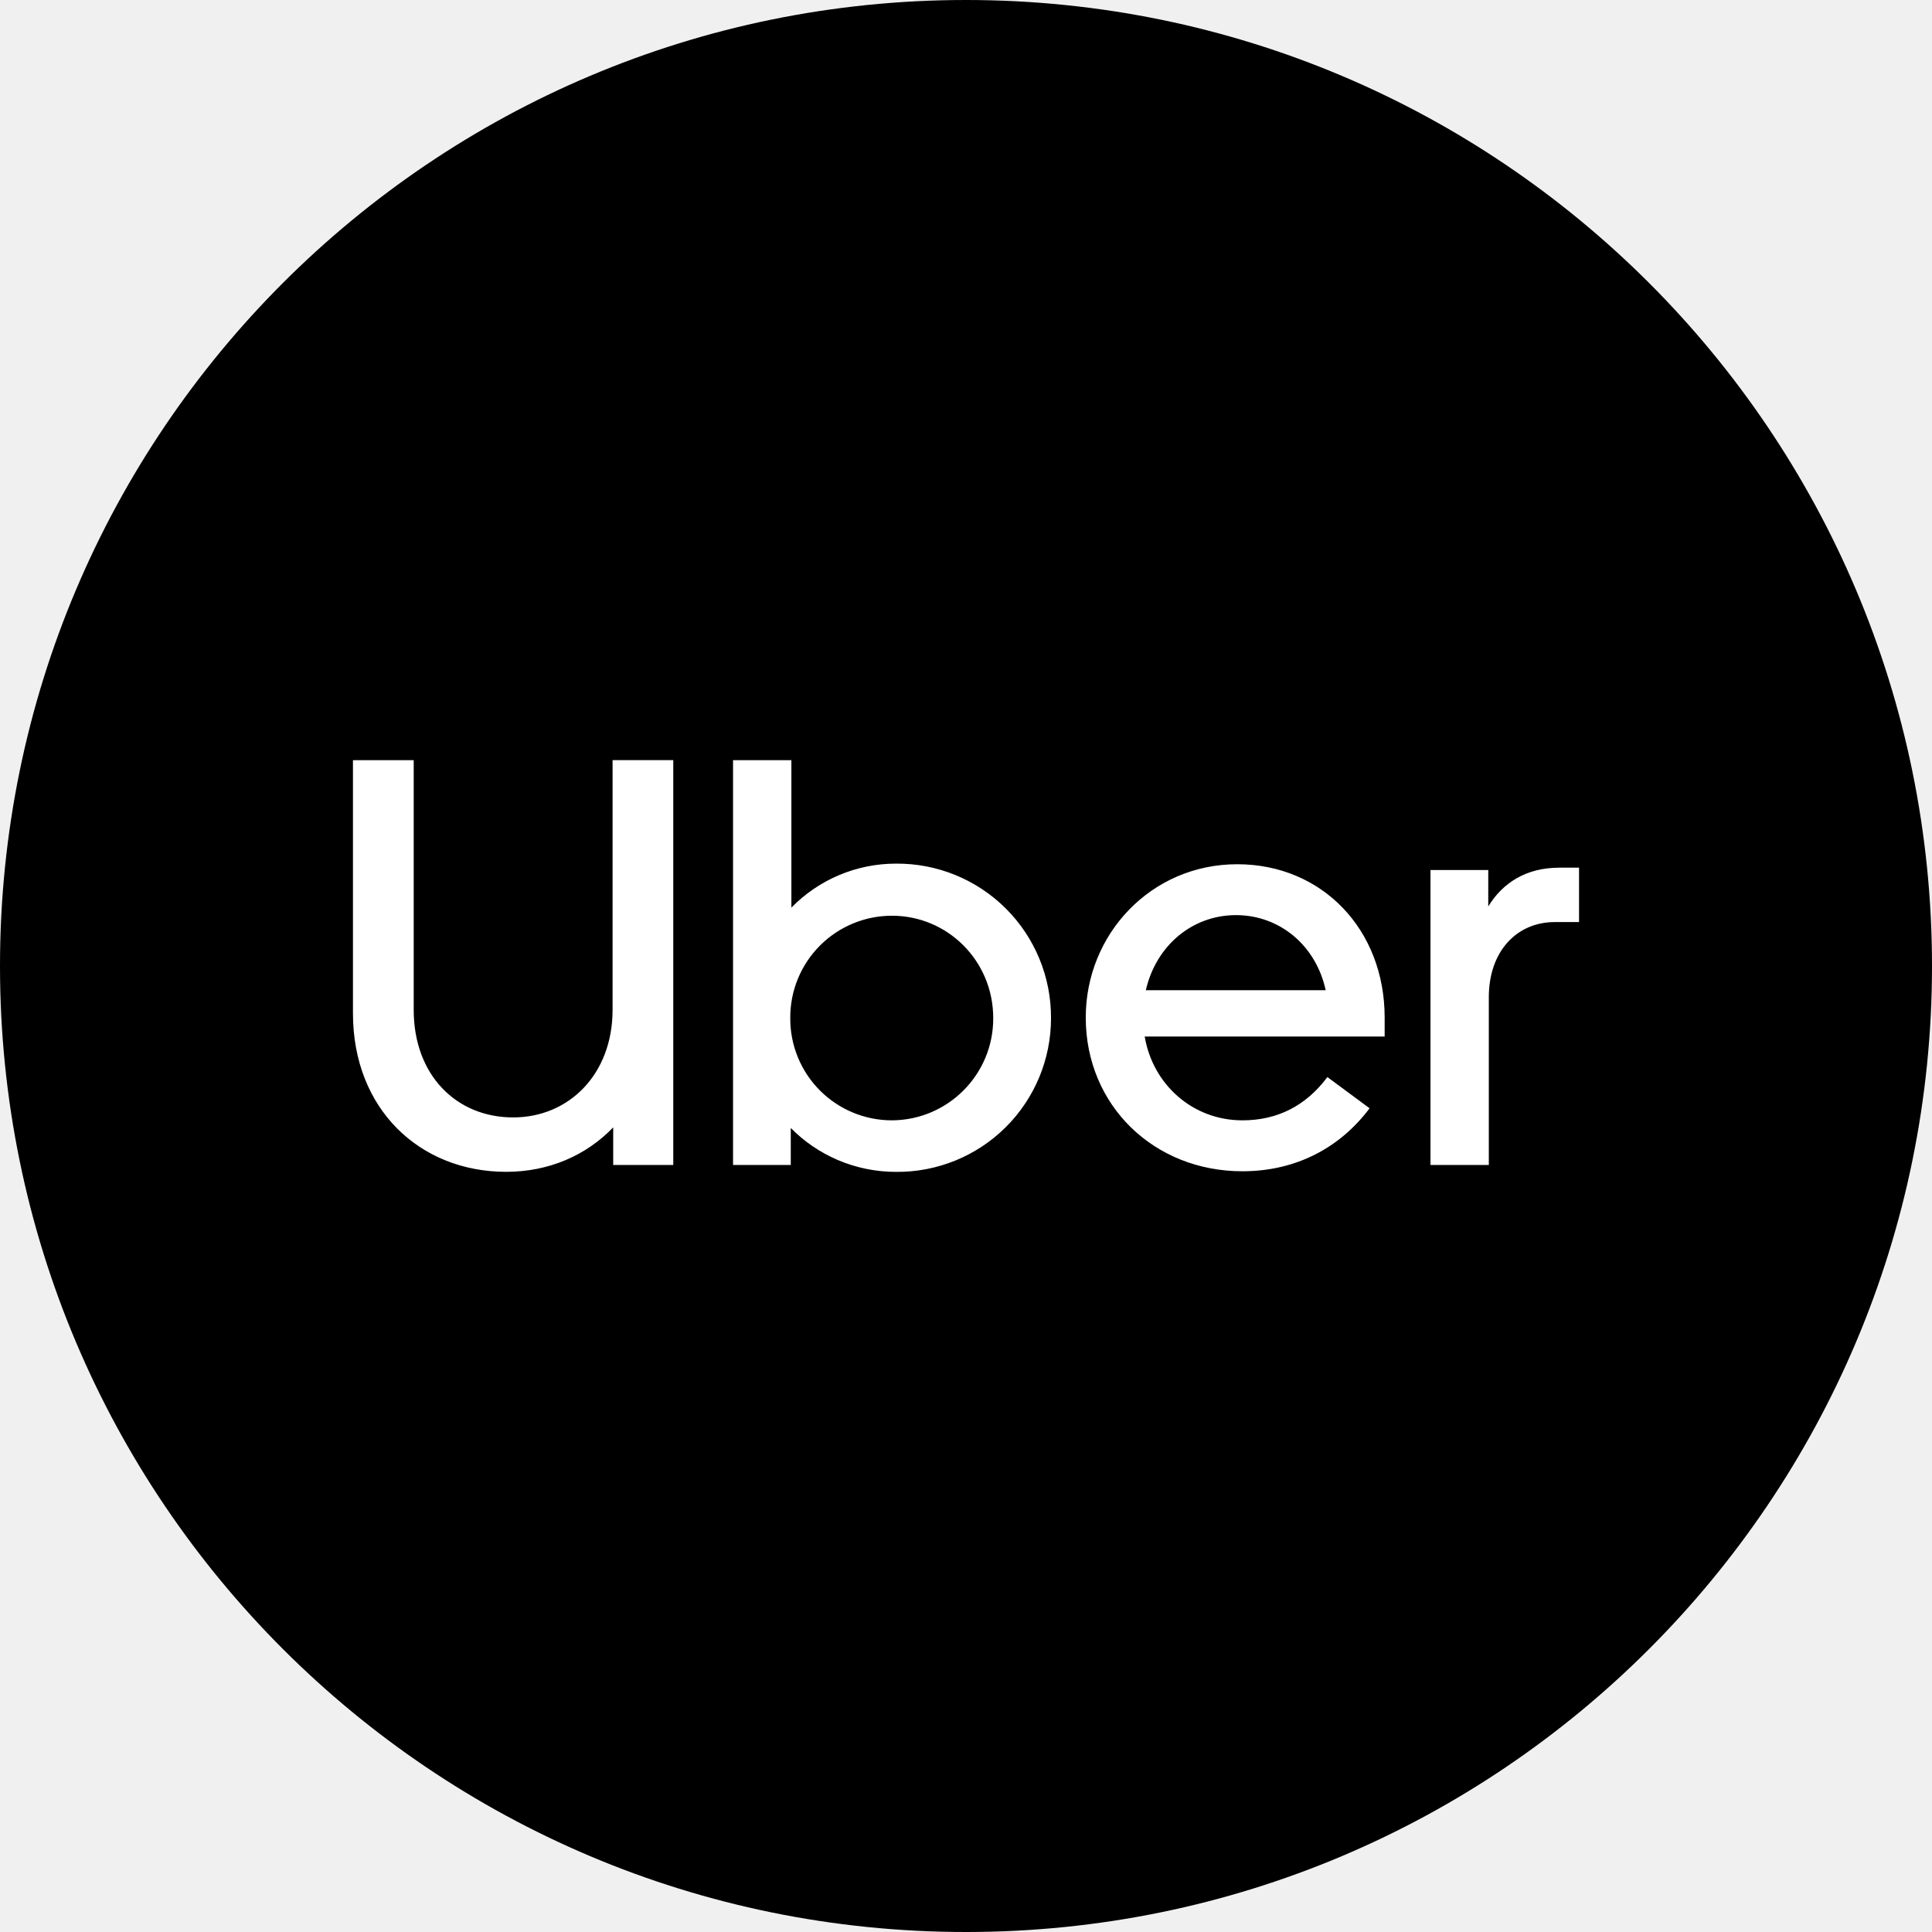
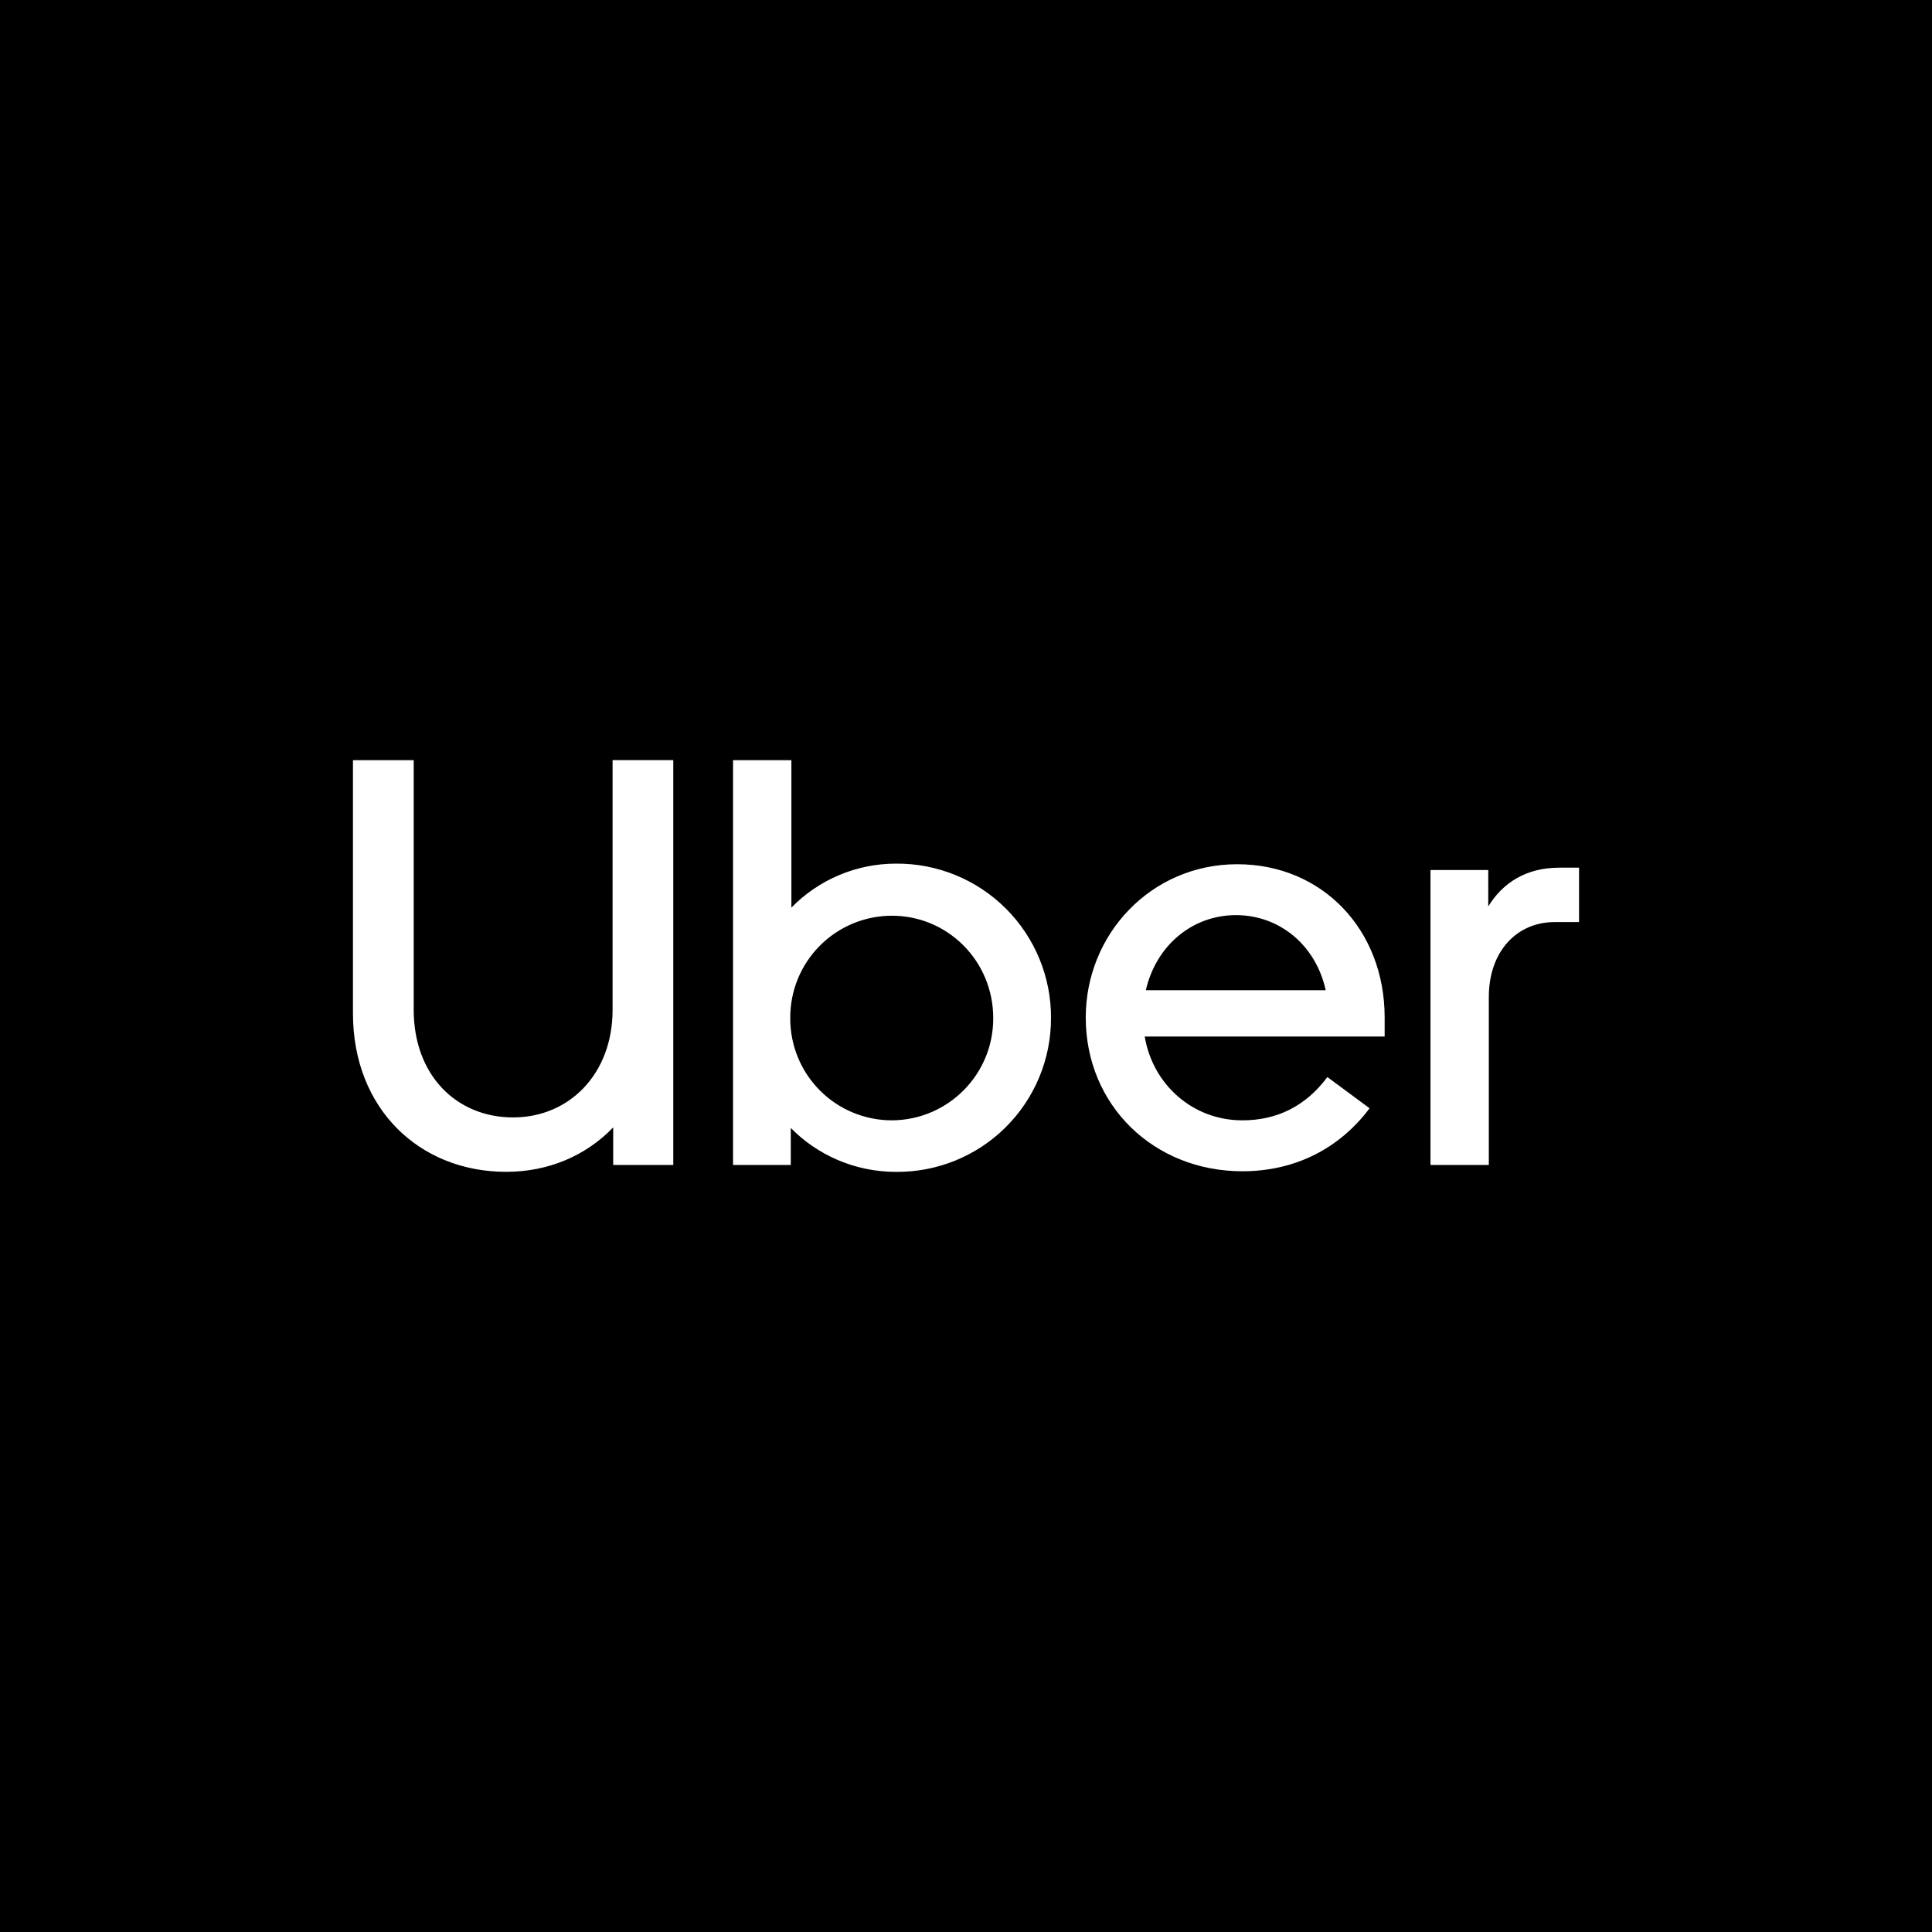
<svg xmlns="http://www.w3.org/2000/svg" viewBox="0 0 96 96">
-   <circle cx="48" cy="48" r="48" fill="#000000" />
+   <rect width="96" height="96" fill="#000000" />
  <svg x="16.32" y="16.32" width="63.36" height="63.36" viewBox="-0.48 7.49 24.96 9.02" fill="#FFFFFF" preserveAspectRatio="xMidYMid meet">
    <path d="M0 7.97v4.958c0 1.867 1.302 3.101 3 3.101.826 0 1.562-.316 2.094-.87v.736H6.27V7.97H5.082v4.888c0 1.257-.85 2.106-1.947 2.106-1.11 0-1.946-.827-1.946-2.106V7.971H0zm7.44 0v7.925h1.13v-.725c.521.532 1.257.86 2.06.86a3.006 3.006 0 0 0 3.034-3.01 3.01 3.01 0 0 0-3.033-3.024 2.86 2.86 0 0 0-2.049.861V7.971H7.439zm9.869 2.038c-1.687 0-2.965 1.37-2.965 3 0 1.72 1.334 3.01 3.066 3.01 1.053 0 1.913-.463 2.49-1.233l-.826-.611c-.43.577-.996.847-1.664.847-.973 0-1.753-.7-1.912-1.64h4.697v-.373c0-1.72-1.222-3-2.886-3zm6.295.068c-.634 0-1.098.294-1.381.758v-.713h-1.131v5.774h1.142V12.61c0-.894.544-1.47 1.291-1.47H24v-1.065h-.396zm-6.319.928c.85 0 1.564.588 1.756 1.47H15.52c.203-.882.916-1.47 1.765-1.47zm-6.732.012c1.086 0 1.98.883 1.98 2.004a1.993 1.993 0 0 1-1.98 2.001A1.989 1.989 0 0 1 8.56 13.02a1.99 1.99 0 0 1 1.992-2.004z" />
  </svg>
</svg>
